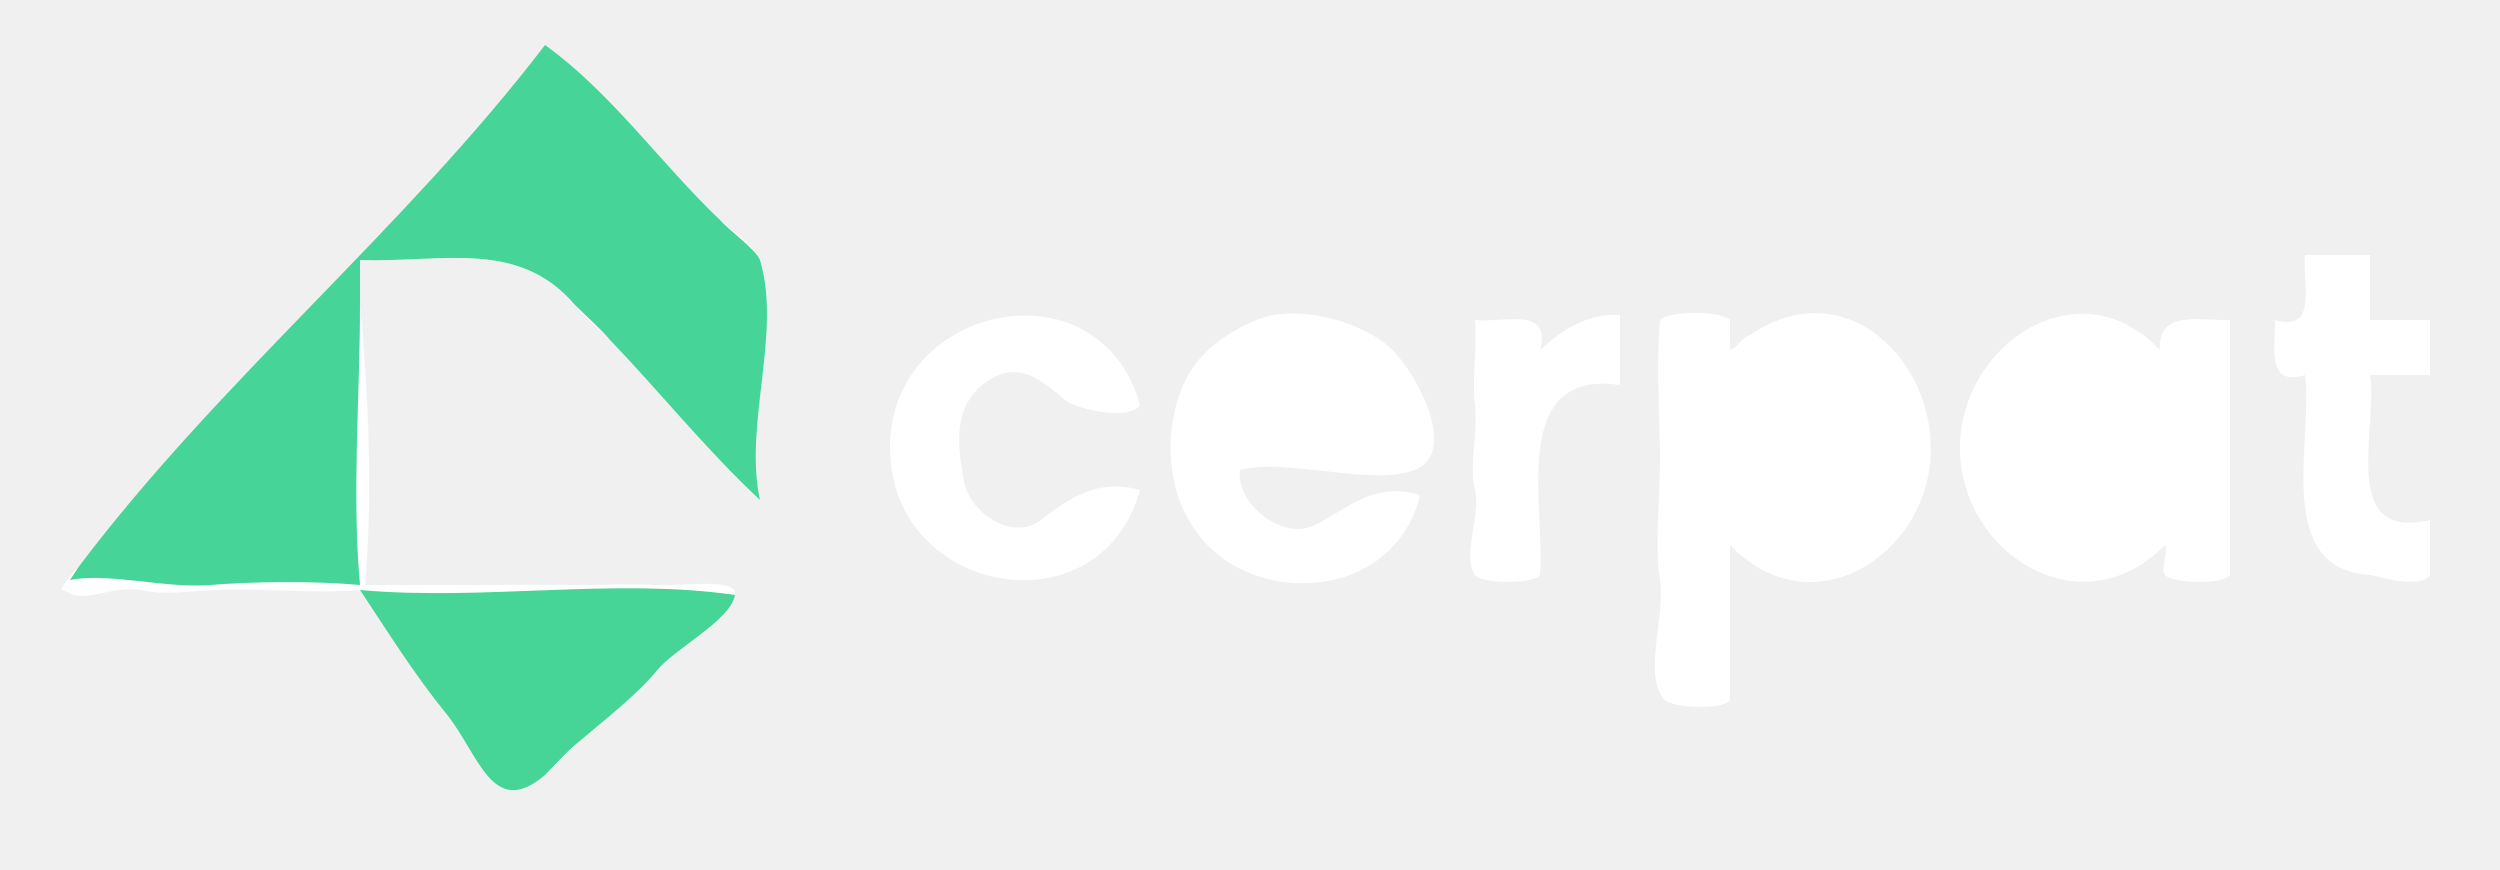
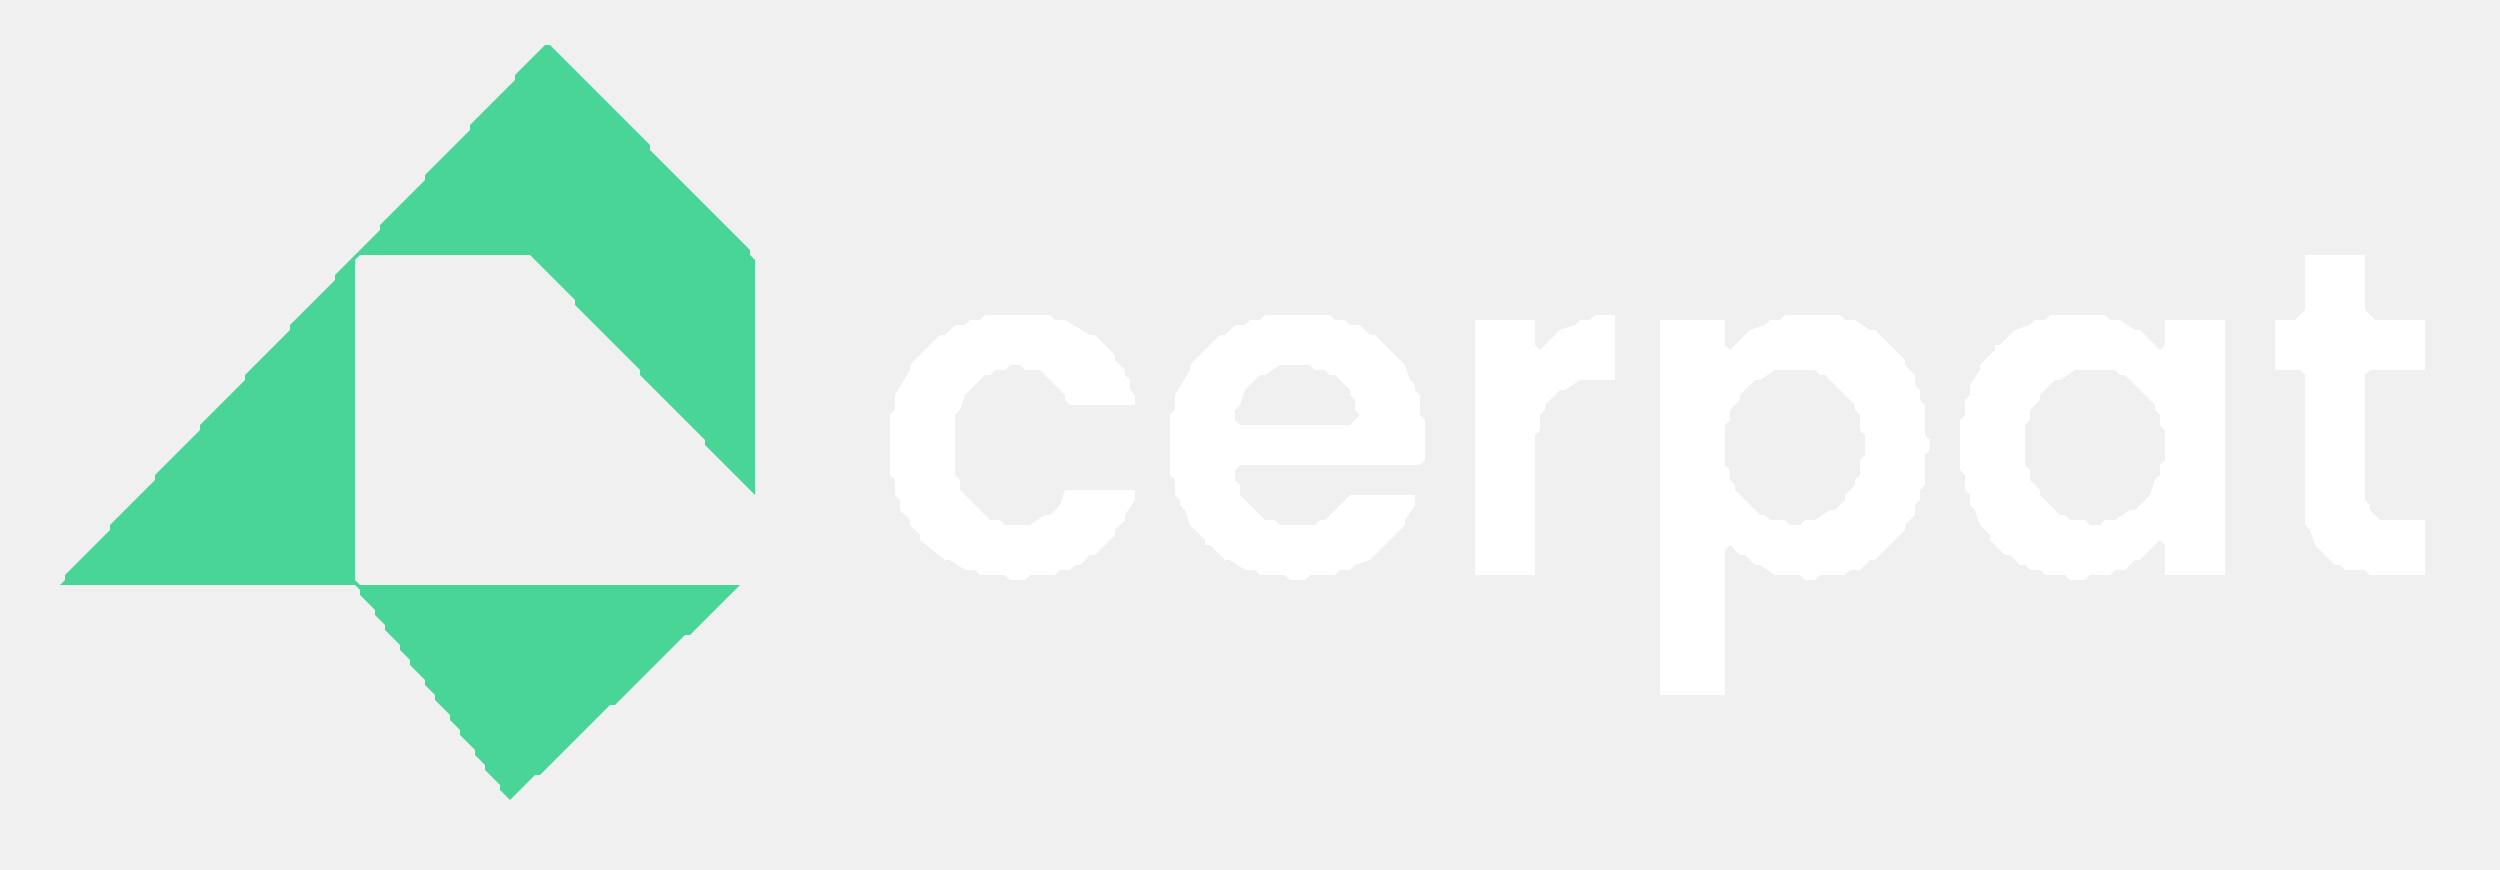
- <svg xmlns="http://www.w3.org/2000/svg" viewBox="0 0 500 174" width="500" height="174" role="img" aria-label="CERPAT">
-   <g fill="#FFFFFF">
-     <path d="M 144 44 C 146.23 46.23 151.05 48.83 152 52 C 156.4 66.68 148.7 84.99 152 100 C 141.13 89.85 132.2 78.64 122 68 C 119.67 65.67 117.12 63.49 115 61 C 103.65 47.72 88.49 52.55 72 52 C 72 55 72 58 72 61 C 73.67 78.25 74.62 99.03 73 117 C 79.19 117 85.86 116.94 92 117 C 98.14 117.06 106.13 116.85 112 117 C 117.87 117.15 125.92 116.65 131 117 C 136.08 117.35 147.61 115.36 147 119 C 146.13 124.14 134.82 129.73 131.25 134.25 C 127.67 138.77 119.63 145.04 115 149 C 113 151 111.13 153.18 109 155 C 98.47 164 95.84 150.9 89.25 142.75 C 82.65 134.61 77.62 126.46 72 118 C 63.2 118.79 51.57 117.58 43 118 C 34.43 118.42 33.69 119.01 28 118 C 22.31 116.99 16.28 121.12 13 118 C 10.46 118.99 15.93 113.07 16 113 C 44 75.98 80.88 45.78 109 9 C 122.15 18.41 132.13 32.68 144 44 M 486 115 C 483.99 117.87 476.24 115.4 474 115 C 454.47 113.67 462.71 88.29 461 75 C 453.04 77.5 455.15 68.96 455 64 C 463.86 66.58 460.36 56.19 461 51 C 465.33 51 469.67 51 474 51 C 474 55.33 474 59.67 474 64 C 478 64 482 64 486 64 C 486 67.67 486 71.33 486 75 C 482 75 478 75 474 75 C 475.66 85.57 467.64 108.41 486 104 C 486 107.67 486 111.33 486 115 M 228 81 C 225.95 84.28 215.06 81.78 213 80 C 208.06 75.74 203.31 71.72 196.75 76.75 C 190.2 81.78 191.74 90.04 192.78 96.22 C 193.82 102.4 202.47 108.37 208.07 104.07 C 213.68 99.77 219.44 95.59 228 98 C 220.17 126.48 178.49 119.31 178 90 C 177.51 60.69 219.96 51.94 228 81 M 248 94 C 247.11 100.55 256.35 108.31 263 105 C 269.65 101.69 274.8 96.22 284 99 C 282.13 107.38 275.7 113.88 266.93 115.93 C 258.15 117.97 247.96 115.81 241.25 108.75 C 234.54 101.69 232.84 91.25 234.98 81.98 C 237.11 72.7 242.77 67.68 251.08 64.08 C 259.38 60.47 272.8 64.47 278.25 69.75 C 283.7 75.03 291.63 90.58 282.97 93.97 C 274.31 97.36 257.41 91.49 248 94 M 308 115 C 306.69 116.88 296.27 116.82 295 115 C 292.34 111.2 296.24 102.8 295 98 C 293.76 93.2 295.65 86.21 295 81 C 294.35 75.79 295.49 69.33 295 64 C 300.24 64.65 310.49 61.09 308 70 C 312.48 65.94 317.7 62.55 324 63 C 324 67.67 324 72.33 324 77 C 301.64 73.81 309.09 101.25 308 115 M 346 64 C 345.94 66 346.05 68 346 70 C 347.66 69.46 348.33 67.44 350 67 C 369.11 53.96 387.65 72.44 386.07 92.07 C 384.49 111.7 361.94 125.65 346 109 C 346 119.33 346 129.67 346 140 C 344.53 142.1 334.59 141.59 333 140 C 328.4 135.4 333.17 123.06 332 116 C 330.83 108.94 332.17 97.79 332 90 C 331.83 82.21 331.28 71.93 332 64 C 333.85 62.08 344.2 62.13 346 64 M 446 115 C 444.59 117.01 434.47 116.68 433 115 C 432.01 113.87 433.75 110.35 433 109 C 416.45 125.96 392.32 110.99 392 90 C 391.68 69.01 415.76 52.79 432 70 C 431.5 61.94 439.88 64.14 446 64 C 446 81 446 98 446 115 Z" />
-   </g>
-   <g fill="#47D498">
-     <path d="M 16 113 C 15.28 113.95 14.66 115.06 14 116 C 21.78 114.47 32.95 117.72 42 117 C 51.05 116.28 62.83 116.17 72 117 C 70.34 98.68 72 79.41 72 61 C 72 58 72 55 72 52 C 88.49 52.55 103.65 47.72 115 61 C 117.33 63.33 119.88 65.51 122 68 C 132.2 78.64 141.13 89.85 152 100 C 148.7 84.99 156.4 66.68 152 52 C 151.24 49.94 145.6 45.88 144 44 C 132.13 32.68 122.15 18.41 109 9 C 80.88 45.78 44 75.98 16 113 Z" />
-   </g>
-   <g fill="#47D497">
-     <path d="M 109 155 C 111 153 112.87 150.82 115 149 C 119.63 145.04 127.67 138.77 131.25 134.25 C 134.82 129.73 146.13 124.14 147 119 C 123.09 115.49 96.69 120.23 72 118 C 77.62 126.46 82.65 134.61 89.25 142.75 C 95.84 150.9 98.47 164 109 155 Z" />
-   </g>
+ <svg xmlns="http://www.w3.org/2000/svg" width="500" height="174" viewBox="0 0 500 174" role="img" aria-label="CERPAT">
+   <path d="M 110 9 L 109 9 L 103 15 L 103 16 L 94 25 L 94 26 L 85 35 L 85 36 L 76 45 L 76 46 L 67 55 L 67 56 L 58 65 L 58 66 L 49 75 L 49 76 L 40 85 L 40 86 L 31 95 L 31 96 L 22 105 L 22 106 L 13 115 L 13 116 L 12 117 L 71 117 L 72 118 L 72 119 L 75 122 L 75 123 L 77 125 L 77 126 L 80 129 L 80 130 L 82 132 L 82 133 L 85 136 L 85 137 L 87 139 L 87 140 L 90 143 L 90 144 L 92 146 L 92 147 L 95 150 L 95 151 L 97 153 L 97 154 L 100 157 L 100 158 L 102 160 L 107 155 L 108 155 L 122 141 L 123 141 L 137 127 L 138 127 L 148 117 L 72 117 L 71 116 L 71 52 L 72 51 L 106 51 L 115 60 L 115 61 L 128 74 L 128 75 L 141 88 L 141 89 L 151 99 L 151 52 L 150 51 L 150 50 L 130 30 L 130 29 Z" fill="#48D597" fill-rule="evenodd" />
+   <path d="M 399 69 L 399 70 L 396 73 L 396 74 L 394 77 L 394 79 L 393 80 L 393 83 L 392 84 L 392 94 L 393 95 L 393 98 L 394 99 L 394 101 L 395 102 L 396 105 L 398 107 L 398 108 L 401 111 L 402 111 L 404 113 L 405 113 L 406 114 L 408 114 L 409 115 L 413 115 L 414 116 L 417 116 L 418 115 L 422 115 L 423 114 L 425 114 L 427 112 L 428 112 L 432 108 L 433 109 L 433 115 L 445 115 L 445 64 L 433 64 L 433 69 L 432 70 L 428 66 L 427 66 L 424 64 L 422 64 L 421 63 L 410 63 L 409 64 L 407 64 L 406 65 L 403 66 L 400 69 Z M 415 74 L 423 74 L 424 75 L 425 75 L 431 81 L 431 82 L 432 83 L 432 85 L 433 86 L 433 92 L 432 93 L 432 95 L 431 96 L 430 99 L 427 102 L 426 102 L 423 104 L 421 104 L 420 105 L 418 105 L 417 104 L 414 104 L 413 103 L 412 103 L 408 99 L 408 98 L 406 96 L 406 94 L 405 93 L 405 85 L 406 84 L 406 82 L 408 80 L 408 79 L 411 76 L 412 76 Z M 375 66 L 374 66 L 371 64 L 369 64 L 368 63 L 357 63 L 356 64 L 354 64 L 353 65 L 350 66 L 346 70 L 345 69 L 345 64 L 332 64 L 332 139 L 345 139 L 345 110 L 346 109 L 348 111 L 349 111 L 351 113 L 352 113 L 355 115 L 360 115 L 361 116 L 363 116 L 364 115 L 369 115 L 370 114 L 372 114 L 374 112 L 375 112 L 381 106 L 381 105 L 383 103 L 383 101 L 384 100 L 384 98 L 385 97 L 385 91 L 386 90 L 386 88 L 385 87 L 385 81 L 384 80 L 384 78 L 383 77 L 383 75 L 381 73 L 381 72 Z M 355 74 L 363 74 L 364 75 L 365 75 L 371 81 L 371 82 L 372 83 L 372 86 L 373 87 L 373 91 L 372 92 L 372 95 L 371 96 L 371 97 L 369 99 L 369 100 L 367 102 L 366 102 L 363 104 L 361 104 L 360 105 L 358 105 L 357 104 L 354 104 L 353 103 L 352 103 L 347 98 L 347 97 L 346 96 L 346 94 L 345 93 L 345 85 L 346 84 L 346 82 L 348 80 L 348 79 L 351 76 L 352 76 Z M 323 63 L 319 63 L 318 64 L 316 64 L 315 65 L 312 66 L 308 70 L 307 69 L 307 64 L 295 64 L 295 115 L 307 115 L 307 87 L 308 86 L 308 83 L 309 82 L 309 81 L 312 78 L 313 78 L 316 76 L 323 76 Z M 253 63 L 252 64 L 250 64 L 249 65 L 247 65 L 245 67 L 244 67 L 238 73 L 238 74 L 235 79 L 235 82 L 234 83 L 234 95 L 235 96 L 235 99 L 236 100 L 236 101 L 237 102 L 238 105 L 241 108 L 241 109 L 242 109 L 245 112 L 246 112 L 249 114 L 251 114 L 252 115 L 257 115 L 258 116 L 261 116 L 262 115 L 267 115 L 268 114 L 270 114 L 271 113 L 274 112 L 281 105 L 281 104 L 283 101 L 283 99 L 270 99 L 265 104 L 264 104 L 263 105 L 256 105 L 255 104 L 253 104 L 248 99 L 248 97 L 247 96 L 247 94 L 248 93 L 284 93 L 285 92 L 285 84 L 284 83 L 284 79 L 283 78 L 283 77 L 282 76 L 281 73 L 275 67 L 274 67 L 272 65 L 270 65 L 269 64 L 267 64 L 266 63 Z M 247 84 L 247 82 L 248 81 L 249 78 L 252 75 L 253 75 L 256 73 L 262 73 L 263 74 L 265 74 L 266 75 L 267 75 L 270 78 L 270 79 L 271 80 L 271 82 L 272 83 L 270 85 L 248 85 Z M 197 63 L 196 64 L 194 64 L 193 65 L 191 65 L 189 67 L 188 67 L 182 73 L 182 74 L 179 79 L 179 82 L 178 83 L 178 95 L 179 96 L 179 99 L 180 100 L 180 102 L 182 104 L 182 105 L 184 107 L 184 108 L 189 112 L 190 112 L 193 114 L 195 114 L 196 115 L 201 115 L 202 116 L 205 116 L 206 115 L 211 115 L 212 114 L 214 114 L 215 113 L 216 113 L 218 111 L 219 111 L 223 107 L 223 106 L 225 104 L 225 103 L 227 100 L 227 98 L 213 98 L 212 101 L 210 103 L 209 103 L 206 105 L 201 105 L 200 104 L 198 104 L 192 98 L 192 96 L 191 95 L 191 83 L 192 82 L 193 79 L 197 75 L 198 75 L 199 74 L 201 74 L 202 73 L 204 73 L 205 74 L 208 74 L 213 79 L 213 80 L 214 81 L 227 81 L 227 79 L 226 78 L 226 76 L 225 75 L 225 74 L 223 72 L 223 71 L 219 67 L 218 67 L 213 64 L 211 64 L 210 63 Z M 461 51 L 461 62 L 459 64 L 455 64 L 455 74 L 460 74 L 461 75 L 461 105 L 462 106 L 463 109 L 467 113 L 468 113 L 469 114 L 473 114 L 474 115 L 485 115 L 485 104 L 476 104 L 474 102 L 474 101 L 473 100 L 473 75 L 474 74 L 485 74 L 485 64 L 475 64 L 473 62 L 473 51 Z" fill="#FFFFFF" fill-rule="evenodd" />
</svg>
